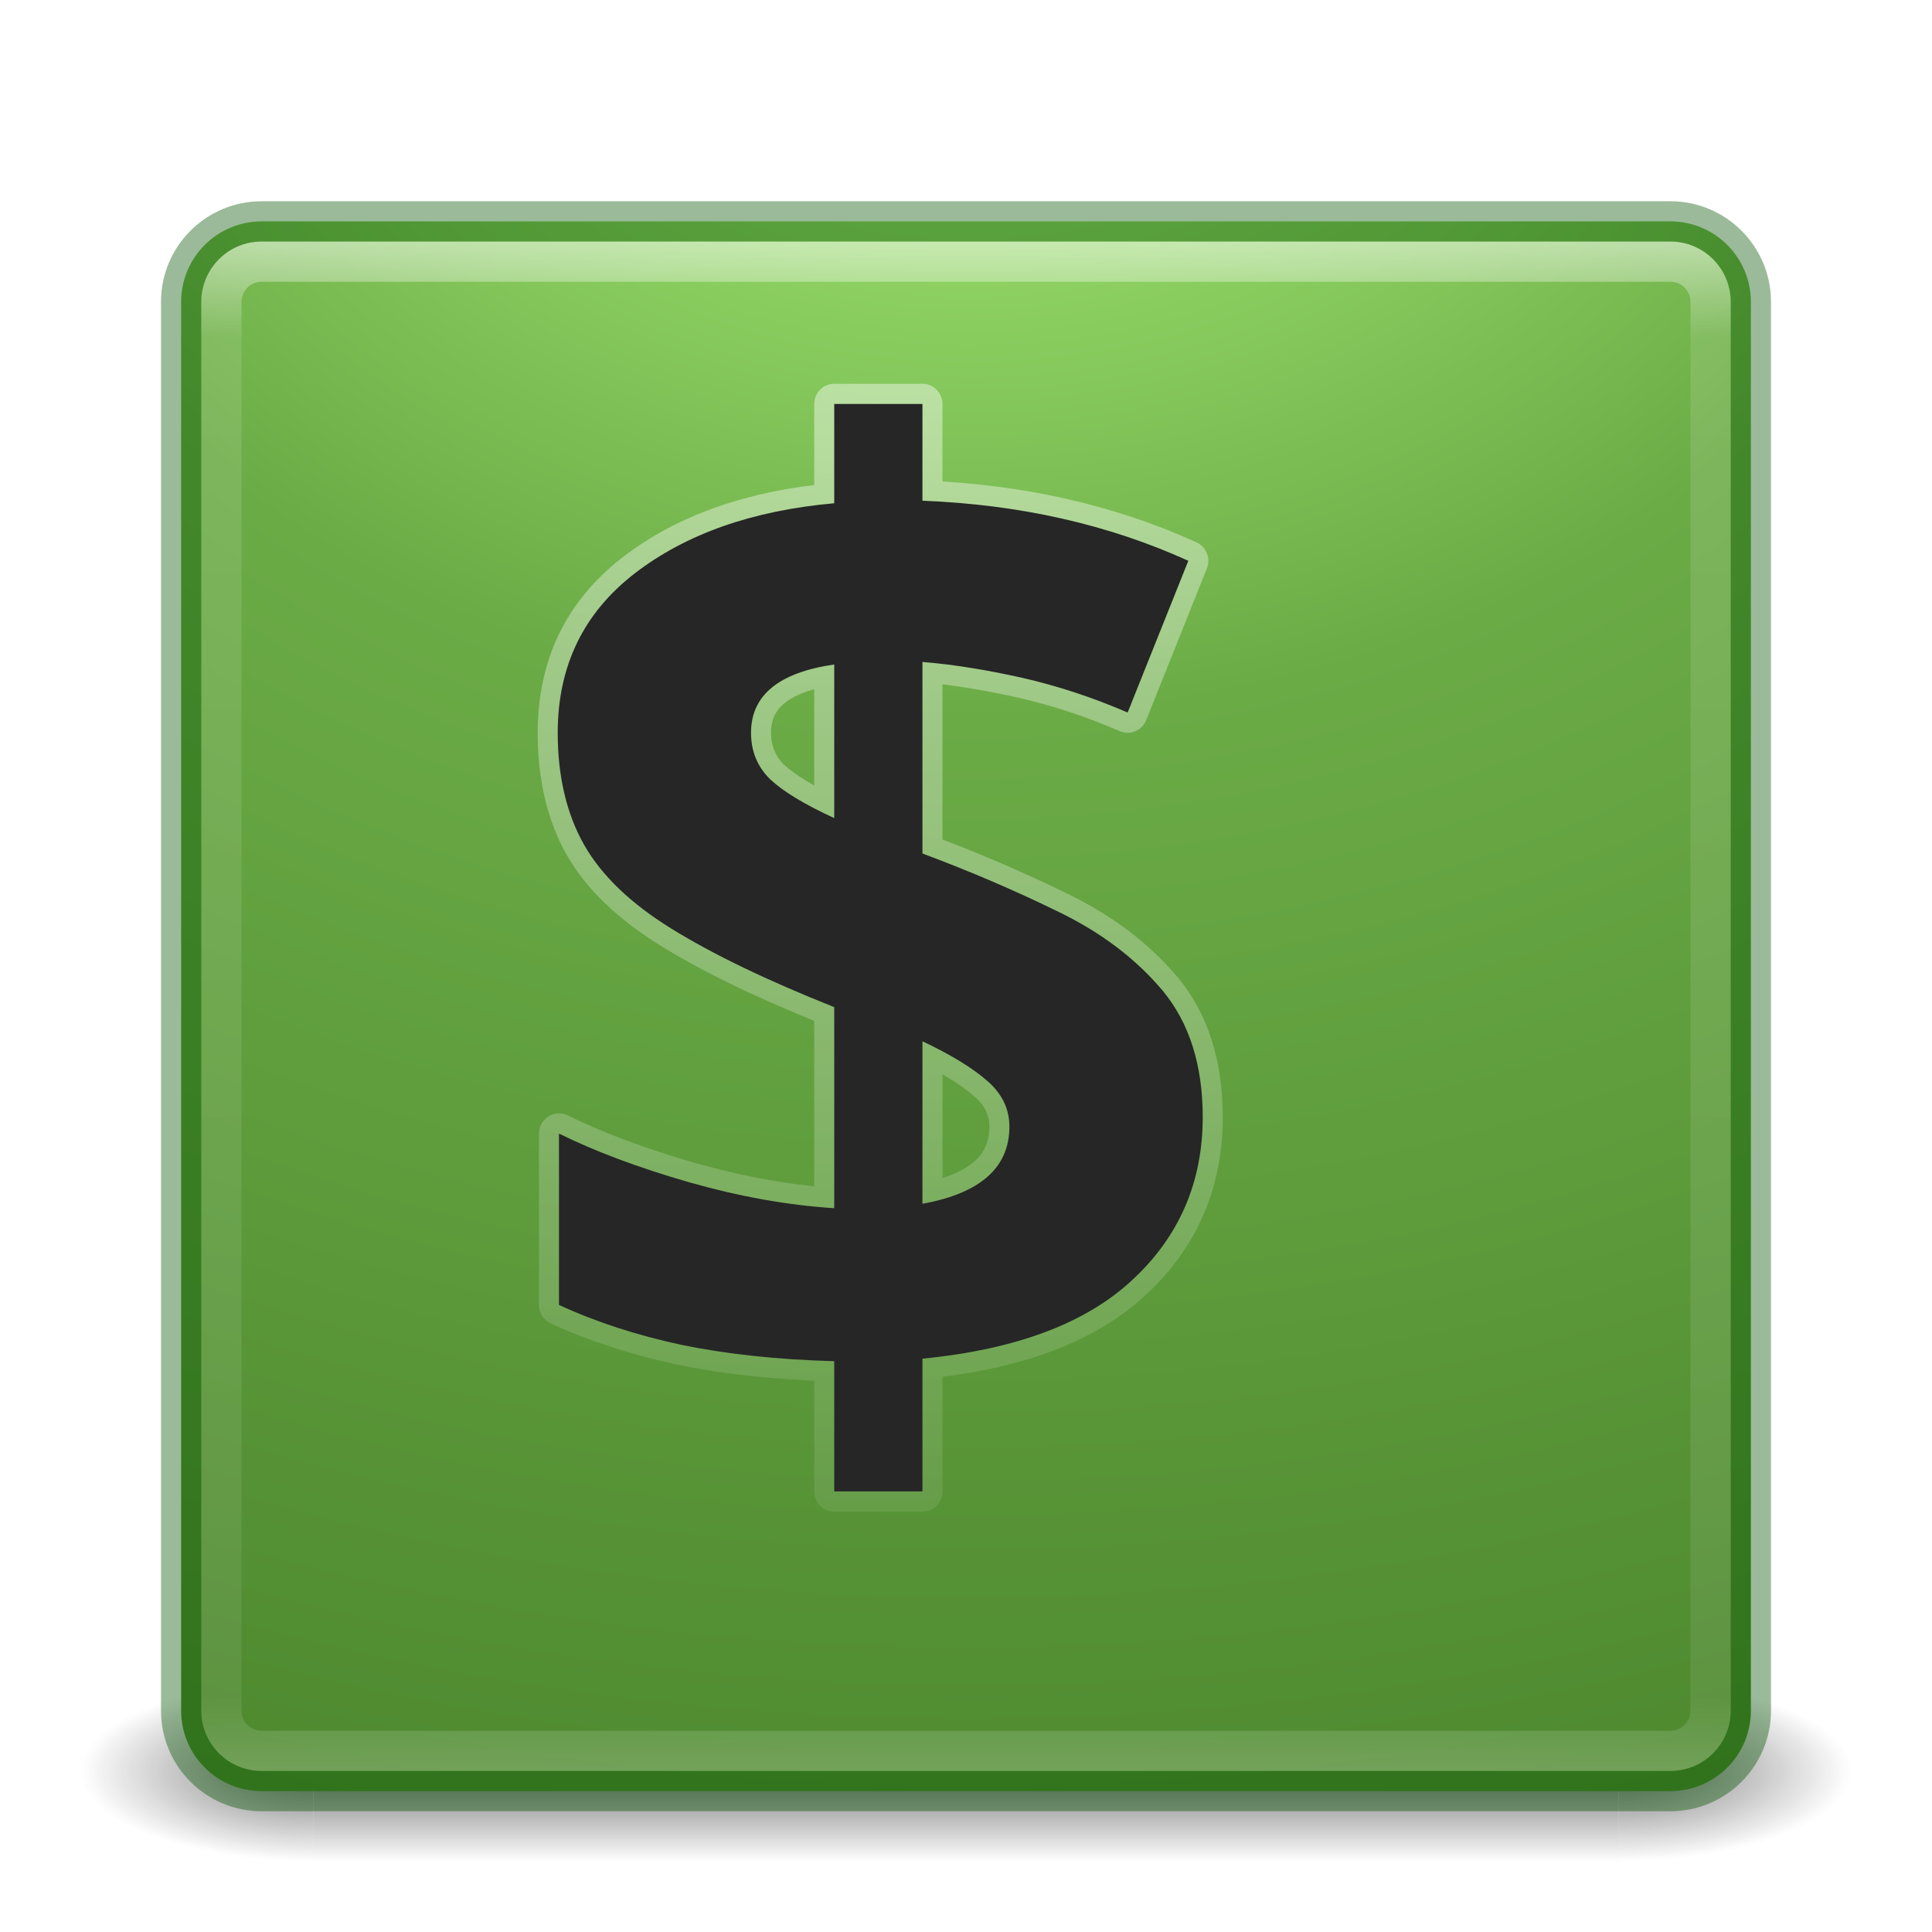
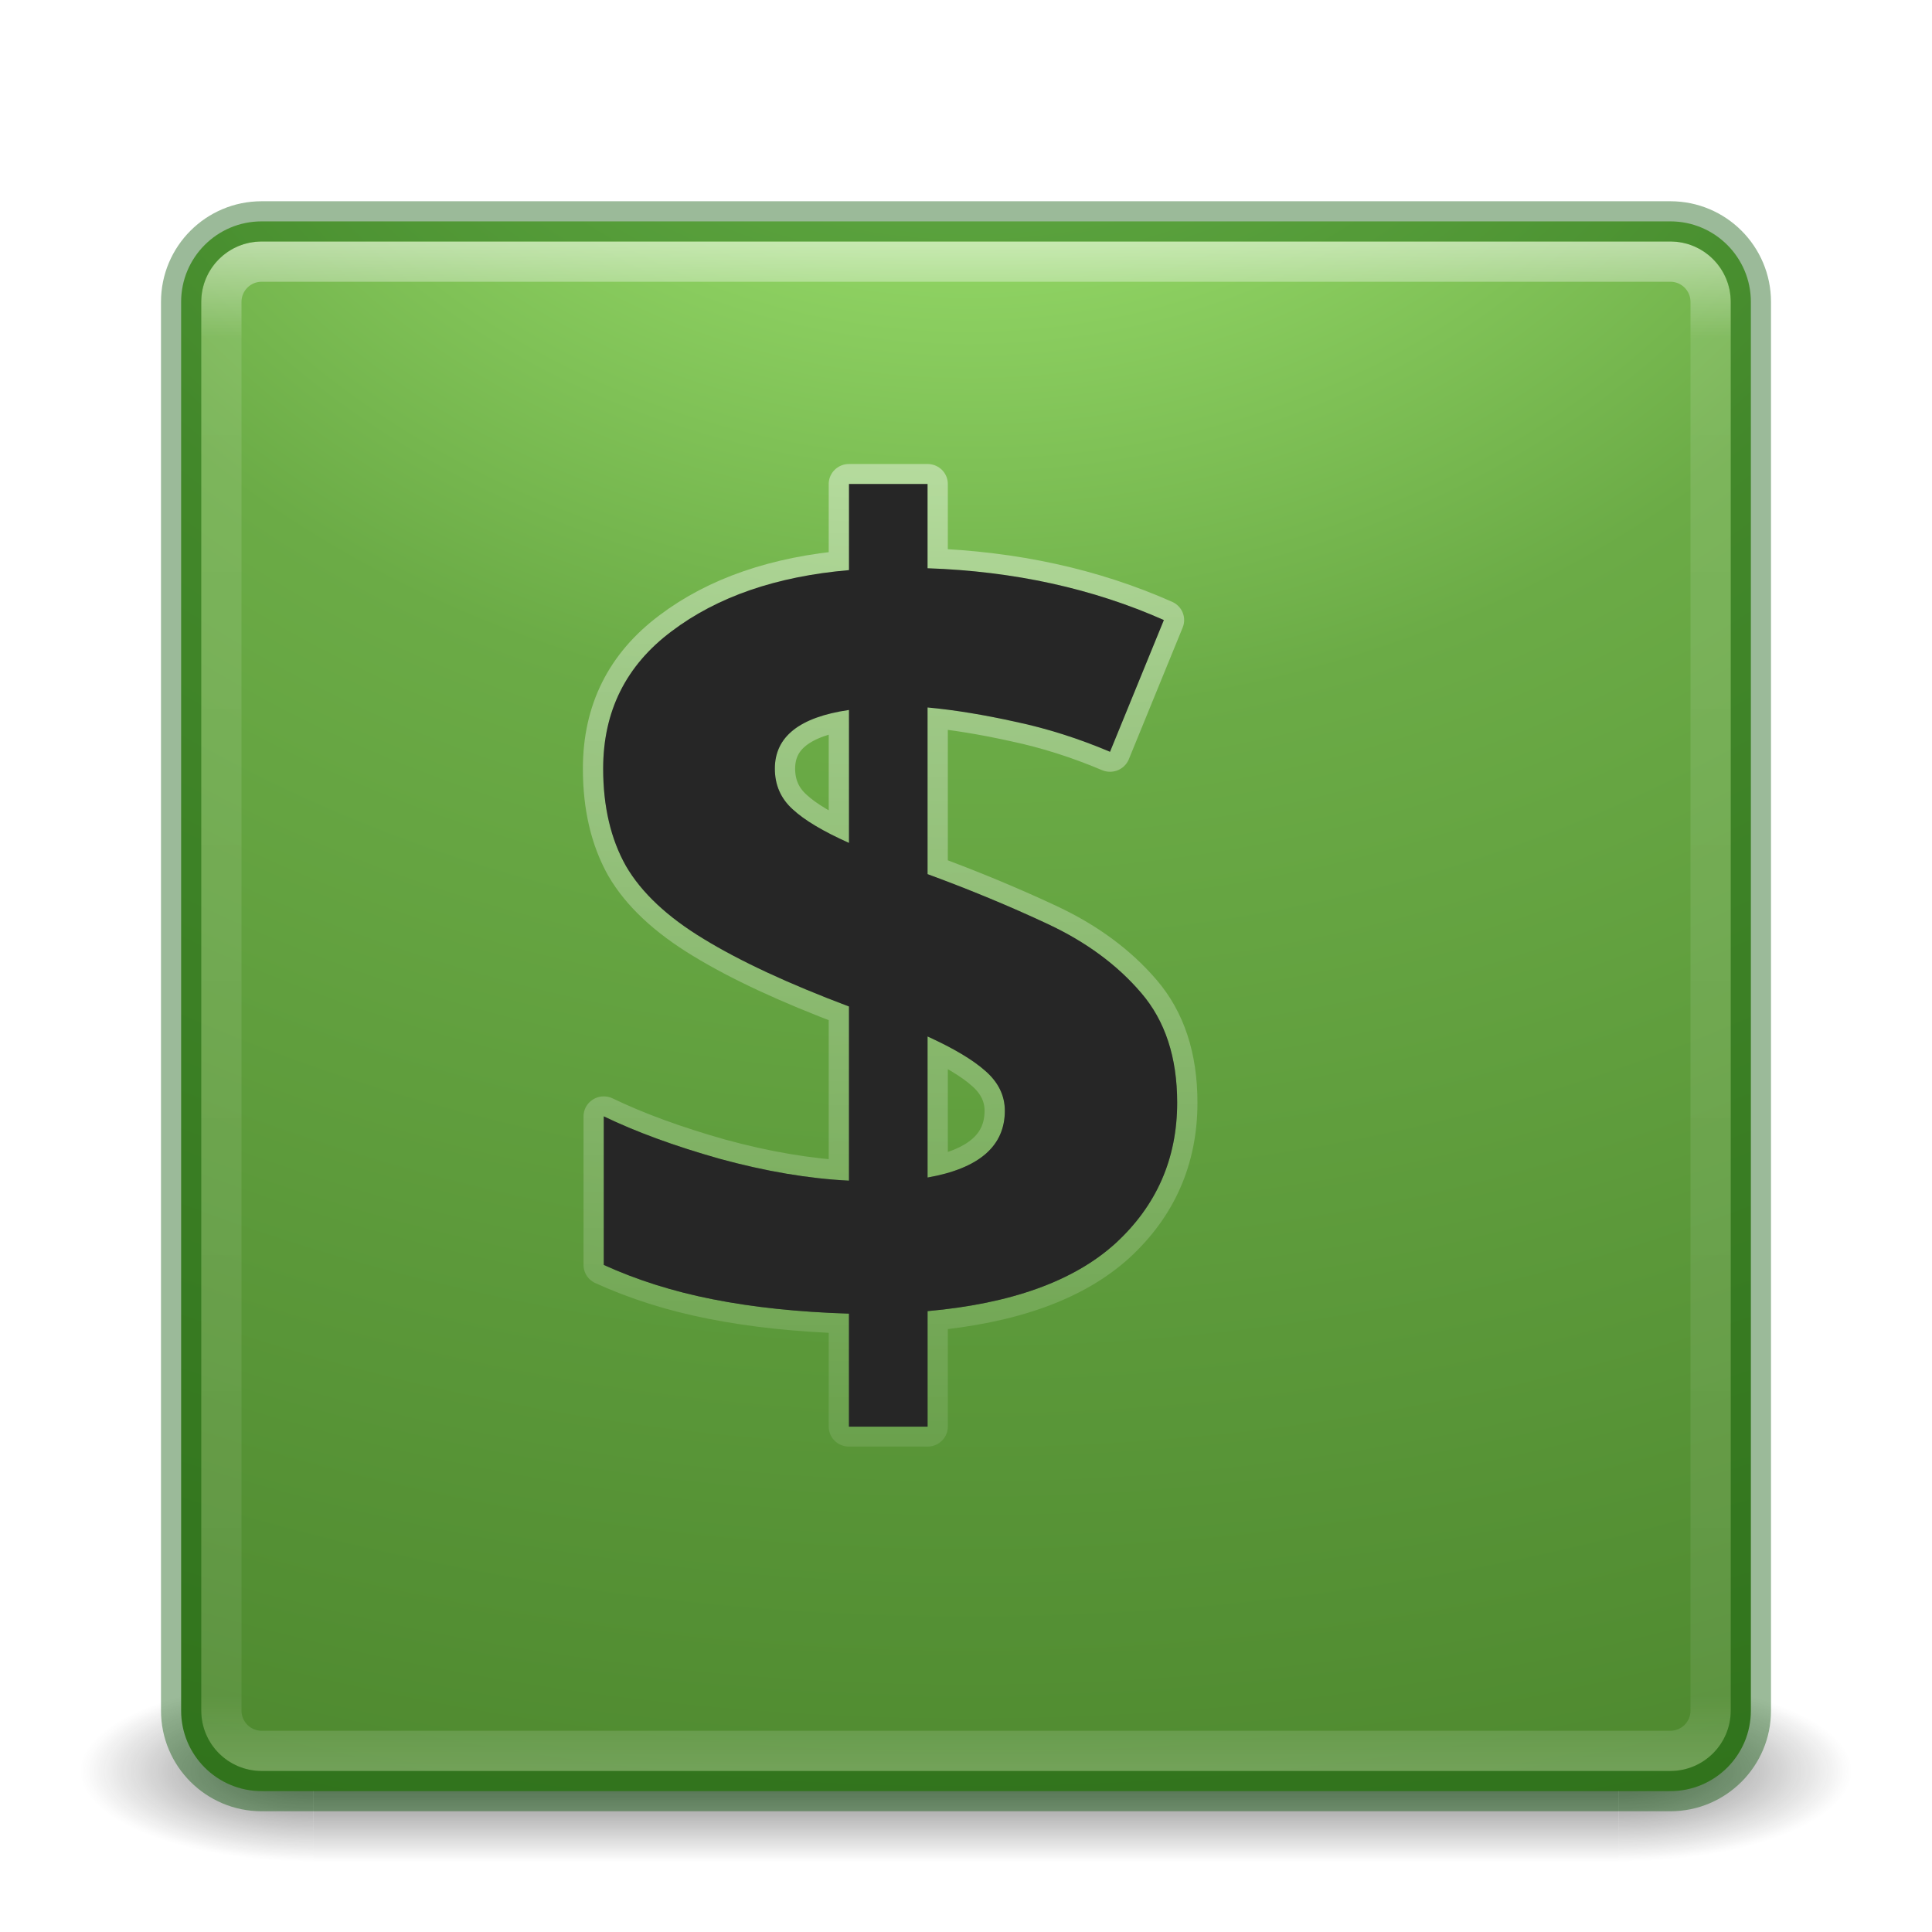
<svg xmlns="http://www.w3.org/2000/svg" xmlns:xlink="http://www.w3.org/1999/xlink" version="1.1" width="48" height="48" id="svg3143">
  <defs id="defs3145">
    <linearGradient id="linearGradient4215">
      <stop id="stop4217" style="stop-color:#ffffff;stop-opacity:1" offset="0" />
      <stop id="stop4219" style="stop-color:#ffffff;stop-opacity:1" offset="1" />
    </linearGradient>
    <linearGradient id="linearGradient4358">
      <stop offset="0" style="stop-color:#b1f87e;stop-opacity:1" id="stop4360" />
      <stop offset="0.262" style="stop-color:#6bab46;stop-opacity:1" id="stop4362" />
      <stop offset="0.661" style="stop-color:#49832b;stop-opacity:1" id="stop4364" />
      <stop offset="1" style="stop-color:#265c18;stop-opacity:1" id="stop4366" />
    </linearGradient>
    <linearGradient x1="24" y1="5" x2="24" y2="43" id="linearGradient4181" xlink:href="#linearGradient3924-3" gradientUnits="userSpaceOnUse" gradientTransform="translate(5.3e-6,1.000001)" />
    <linearGradient id="linearGradient3924-3">
      <stop id="stop3926-7" style="stop-color:#ffffff;stop-opacity:1" offset="0" />
      <stop id="stop3928-3" style="stop-color:#ffffff;stop-opacity:0.235" offset="0.063" />
      <stop id="stop3930-7" style="stop-color:#ffffff;stop-opacity:0.157" offset="0.951" />
      <stop id="stop3932-1" style="stop-color:#ffffff;stop-opacity:0.392" offset="1" />
    </linearGradient>
    <linearGradient x1="167.983" y1="8.508" x2="167.983" y2="54.78" id="linearGradient4907-4" xlink:href="#linearGradient5803-2-7" gradientUnits="userSpaceOnUse" gradientTransform="matrix(0.7037037,0,0,0.7037037,-39.33337,2.481429)" />
    <linearGradient id="linearGradient5803-2-7">
      <stop id="stop5805-3-6" style="stop-color:#fffdf3;stop-opacity:1" offset="0" />
      <stop id="stop5807-0-0" style="stop-color:#fbebeb;stop-opacity:1" offset="1" />
    </linearGradient>
    <radialGradient cx="8.276" cy="9.994" r="12.672" fx="8.276" fy="9.994" id="radialGradient6305" xlink:href="#linearGradient3242" gradientUnits="userSpaceOnUse" gradientTransform="matrix(0,6.667758,-8.185877,0,105.8829,-59.46277)" />
    <linearGradient id="linearGradient3242">
      <stop id="stop3244" style="stop-color:#7ec1f8;stop-opacity:1;" offset="0" />
      <stop id="stop3246" style="stop-color:#4f97e3;stop-opacity:1;" offset="0.262" />
      <stop id="stop3248" style="stop-color:#2674c6;stop-opacity:1;" offset="0.661" />
      <stop id="stop3250" style="stop-color:#0b4169;stop-opacity:1;" offset="1" />
    </linearGradient>
    <radialGradient cx="4.993" cy="43.5" r="2.5" fx="4.993" fy="43.5" id="radialGradient3013" xlink:href="#linearGradient3688-166-749" gradientUnits="userSpaceOnUse" gradientTransform="matrix(2.003784,0,0,1.4,27.98813,-17.4)" />
    <linearGradient id="linearGradient3688-166-749">
      <stop id="stop2883" style="stop-color:#181818;stop-opacity:1" offset="0" />
      <stop id="stop2885" style="stop-color:#181818;stop-opacity:0" offset="1" />
    </linearGradient>
    <radialGradient cx="4.993" cy="43.5" r="2.5" fx="4.993" fy="43.5" id="radialGradient3015" xlink:href="#linearGradient3688-464-309" gradientUnits="userSpaceOnUse" gradientTransform="matrix(2.003784,0,0,1.4,-20.01187,-104.4)" />
    <linearGradient id="linearGradient3688-464-309">
      <stop id="stop2889" style="stop-color:#181818;stop-opacity:1" offset="0" />
      <stop id="stop2891" style="stop-color:#181818;stop-opacity:0" offset="1" />
    </linearGradient>
    <linearGradient id="linearGradient3702-501-757">
      <stop id="stop2895" style="stop-color:#181818;stop-opacity:0" offset="0" />
      <stop id="stop2897" style="stop-color:#181818;stop-opacity:1" offset="0.5" />
      <stop id="stop2899" style="stop-color:#181818;stop-opacity:0" offset="1" />
    </linearGradient>
    <linearGradient x1="25.058" y1="47.028" x2="25.058" y2="39.999" id="linearGradient3141" xlink:href="#linearGradient3702-501-757" gradientUnits="userSpaceOnUse" />
    <radialGradient xlink:href="#linearGradient3688-166-749" id="radialGradient3030" gradientUnits="userSpaceOnUse" gradientTransform="matrix(2.003784,0,0,1.4,27.98813,-17.4)" cx="4.993" cy="43.5" fx="4.993" fy="43.5" r="2.5" />
    <radialGradient xlink:href="#linearGradient3688-464-309" id="radialGradient3032" gradientUnits="userSpaceOnUse" gradientTransform="matrix(2.003784,0,0,1.4,-20.01187,-104.4)" cx="4.993" cy="43.5" fx="4.993" fy="43.5" r="2.5" />
    <linearGradient xlink:href="#linearGradient3702-501-757" id="linearGradient3034" gradientUnits="userSpaceOnUse" x1="25.058" y1="47.028" x2="25.058" y2="39.999" />
    <radialGradient xlink:href="#linearGradient3242" id="radialGradient3036" gradientUnits="userSpaceOnUse" gradientTransform="matrix(0,6.667758,-8.185877,0,105.8829,-59.46277)" cx="8.276" cy="9.994" fx="8.276" fy="9.994" r="12.672" />
    <linearGradient xlink:href="#linearGradient5803-2-7" id="linearGradient3038" gradientUnits="userSpaceOnUse" gradientTransform="matrix(0.7037037,0,0,0.7037037,-39.33337,2.481429)" x1="167.983" y1="8.508" x2="167.983" y2="54.78" />
    <linearGradient xlink:href="#linearGradient3924-3" id="linearGradient3040" gradientUnits="userSpaceOnUse" gradientTransform="translate(5.3e-6,1.000001)" x1="24" y1="5" x2="24" y2="43" />
    <linearGradient xlink:href="#linearGradient3924-3" id="linearGradient3044" gradientUnits="userSpaceOnUse" gradientTransform="translate(5.3e-6,1.000001)" x1="24" y1="5" x2="24" y2="43" />
    <linearGradient xlink:href="#linearGradient5803-2-7" id="linearGradient3048" gradientUnits="userSpaceOnUse" gradientTransform="matrix(0.7037037,0,0,0.7037037,-39.33337,2.481429)" x1="167.983" y1="8.508" x2="167.983" y2="54.78" />
    <radialGradient xlink:href="#linearGradient4358" id="radialGradient3053" gradientUnits="userSpaceOnUse" gradientTransform="matrix(0,6.667758,-8.185877,0,105.8829,-59.46277)" cx="8.276" cy="9.994" fx="8.276" fy="9.994" r="12.672" />
    <linearGradient xlink:href="#linearGradient3242" id="linearGradient3822" x1="-96.894" y1="-41.815" x2="-99.389" y2="194.266" gradientUnits="userSpaceOnUse" gradientTransform="matrix(0.3264458,0,0,0.3264458,55.82158,18.11697)" />
    <linearGradient xlink:href="#linearGradient2867-449-88-871-390-598-476-591-434-148" id="linearGradient3058" gradientUnits="userSpaceOnUse" x1="23" y1="20" x2="23" y2="41" />
    <linearGradient id="linearGradient2867-449-88-871-390-598-476-591-434-148">
      <stop offset="0" style="stop-color:#51cfee;stop-opacity:1" id="stop4627" />
      <stop offset="0.262" style="stop-color:#49a3d2;stop-opacity:1" id="stop4629" />
      <stop offset="0.705" style="stop-color:#3470b4;stop-opacity:1" id="stop4631" />
      <stop offset="1" style="stop-color:#1b5699;stop-opacity:1" id="stop4633" />
    </linearGradient>
    <linearGradient xlink:href="#linearGradient3332-412-419-652-471-761-410-156-661-505" id="linearGradient3060" gradientUnits="userSpaceOnUse" x1="35" y1="32.036" x2="35" y2="18" />
    <linearGradient id="linearGradient3332-412-419-652-471-761-410-156-661-505">
      <stop offset="0" style="stop-color:#205286;stop-opacity:1;" id="stop8032" />
      <stop offset="1" style="stop-color:#5492be;stop-opacity:1;" id="stop8034" />
    </linearGradient>
    <linearGradient xlink:href="#linearGradient2238" id="linearGradient3062" gradientUnits="userSpaceOnUse" x1="32.817" y1="19.819" x2="32.817" y2="30.185" />
    <linearGradient id="linearGradient2238">
      <stop offset="0" style="stop-color:#ffffff;stop-opacity:1" id="stop2240" />
      <stop offset="1" style="stop-color:#ffffff;stop-opacity:0" id="stop2242" />
    </linearGradient>
    <linearGradient y2="30.185" x2="32.817" y1="19.819" x1="32.817" gradientUnits="userSpaceOnUse" id="linearGradient3093" xlink:href="#linearGradient2238" />
    <linearGradient xlink:href="#linearGradient2238" id="linearGradient3075" gradientUnits="userSpaceOnUse" x1="32.817" y1="19.819" x2="32.817" y2="30.185" gradientTransform="translate(0.5226127,-0.8467863)" />
    <linearGradient gradientUnits="userSpaceOnUse" y2="7.017" x2="45.448" y1="92.54" x1="45.448" gradientTransform="matrix(1.005865,0,0,0.994169,100,0)" id="linearGradient3901">
      <stop id="stop3903" offset="0" style="stop-color:#1e6318;stop-opacity:1;" />
      <stop id="stop3905" offset="1" style="stop-color:#288521;stop-opacity:1;" />
    </linearGradient>
-     <linearGradient xlink:href="#linearGradient2238" id="linearGradient4222" x1="23.786" y1="4.767" x2="24.12" y2="44.281" gradientUnits="userSpaceOnUse" />
+     <linearGradient xlink:href="#linearGradient2238" id="linearGradient4220" x1="23.238" y1="5.34" x2="23.384" y2="44.181" gradientUnits="userSpaceOnUse" />
  </defs>
  <g style="opacity:0.6" id="g3712-5" transform="matrix(1.157895,0,0,0.6428571,-3.789476,16.03572)">
    <rect style="fill:url(#radialGradient3030);fill-opacity:1;stroke:none" id="rect2801-3" y="40" x="38" height="7" width="5" />
    <rect style="fill:url(#radialGradient3032);fill-opacity:1;stroke:none" id="rect3696-6" transform="scale(-1,-1)" y="-47" x="-10" height="7" width="5" />
    <rect style="fill:url(#linearGradient3034);fill-opacity:1;stroke:none" id="rect3700-4" y="40" x="10" height="7" width="28" />
  </g>
  <rect style="color:#000000;fill:url(#radialGradient3053);fill-opacity:1;fill-rule:nonzero;stroke:none;stroke-width:1;marker:none;visibility:visible;display:inline;overflow:visible;enable-background:accumulate" id="rect5505-21" y="5.5" x="4.5" ry="2" rx="2" height="39" width="39" />
  <rect style="opacity:0.5;fill:none;stroke:url(#linearGradient3044);stroke-width:1;stroke-linecap:round;stroke-linejoin:round;stroke-miterlimit:4;stroke-opacity:1;stroke-dasharray:none;stroke-dashoffset:0" id="rect6741-2" y="6.5" x="5.5" ry="1" rx="1" height="37" width="37" />
  <rect style="opacity:0.4;color:#000000;fill:none;stroke:#045300;stroke-width:1;stroke-linecap:round;stroke-linejoin:round;stroke-miterlimit:4;stroke-opacity:1;stroke-dasharray:none;stroke-dashoffset:0;marker:none;visibility:visible;display:inline;overflow:visible;enable-background:accumulate" id="rect5505-21-1" y="5.5" x="4.5" ry="2" rx="2" height="39" width="39" />
-   <text transform="scale(0.9947464,1.005281)" id="text4212" y="34.953" x="12.508" style="font-style:normal;font-weight:normal;font-size:32.912px;line-height:125%;font-family:sans-serif;letter-spacing:0px;word-spacing:0px;fill:none;fill-opacity:1;stroke:url(#linearGradient4222);stroke-width:1px;stroke-linecap:round;stroke-linejoin:round;stroke-opacity:1;opacity:0.5;" xml:space="preserve">
-     <tspan style="font-style:normal;font-variant:normal;font-weight:bold;font-stretch:normal;font-family:sans-serif;-inkscape-font-specification:'sans-serif Bold';fill:none;fill-opacity:1;stroke:url(#linearGradient4222);stroke-linejoin:round;stroke-linecap:round;" y="34.953" x="12.508" id="tspan4214">$</tspan>
+   <text transform="scale(1.007419,0.9926357)" id="text4210" y="34.036" x="13.625" style="font-style:normal;font-weight:normal;font-size:28.887px;line-height:125%;font-family:sans-serif;letter-spacing:0px;word-spacing:0px;fill:#000000;fill-opacity:1;stroke:url(#linearGradient4220);stroke-width:1px;stroke-linecap:round;stroke-linejoin:round;stroke-opacity:1;opacity:0.5;" xml:space="preserve">
+     <tspan style="font-style:normal;font-variant:normal;font-weight:bold;font-stretch:normal;font-family:sans-serif;-inkscape-font-specification:'sans-serif Bold';fill:#000000;fill-opacity:1;stroke:url(#linearGradient4220);stroke-linejoin:round;stroke-linecap:round;" y="34.036" x="13.625" id="tspan4212">$</tspan>
  </text>
-   <text xml:space="preserve" style="font-style:normal;font-weight:normal;font-size:32.912px;line-height:125%;font-family:sans-serif;letter-spacing:0px;word-spacing:0px;fill:#262626;fill-opacity:1;stroke:none;stroke-width:1px;stroke-linecap:butt;stroke-linejoin:miter;stroke-opacity:1" x="12.508" y="34.953" id="text4208" transform="scale(0.9947464,1.005281)">
-     <tspan id="tspan4210" x="12.508" y="34.953" style="font-style:normal;font-variant:normal;font-weight:bold;font-stretch:normal;font-family:sans-serif;-inkscape-font-specification:'sans-serif Bold';fill:#262626;fill-opacity:1">$</tspan>
+   <text xml:space="preserve" style="font-style:normal;font-weight:normal;font-size:28.887px;line-height:125%;font-family:sans-serif;letter-spacing:0px;word-spacing:0px;fill:#262626;fill-opacity:1;stroke:none;stroke-width:1px;stroke-linecap:butt;stroke-linejoin:miter;stroke-opacity:1" x="13.625" y="34.036" id="text4208" transform="scale(1.007419,0.9926357)">
+     <tspan id="tspan4210" x="13.625" y="34.036" style="font-style:normal;font-variant:normal;font-weight:bold;font-stretch:normal;font-family:sans-serif;-inkscape-font-specification:'sans-serif Bold';fill:#262626;fill-opacity:1">$</tspan>
  </text>
</svg>
